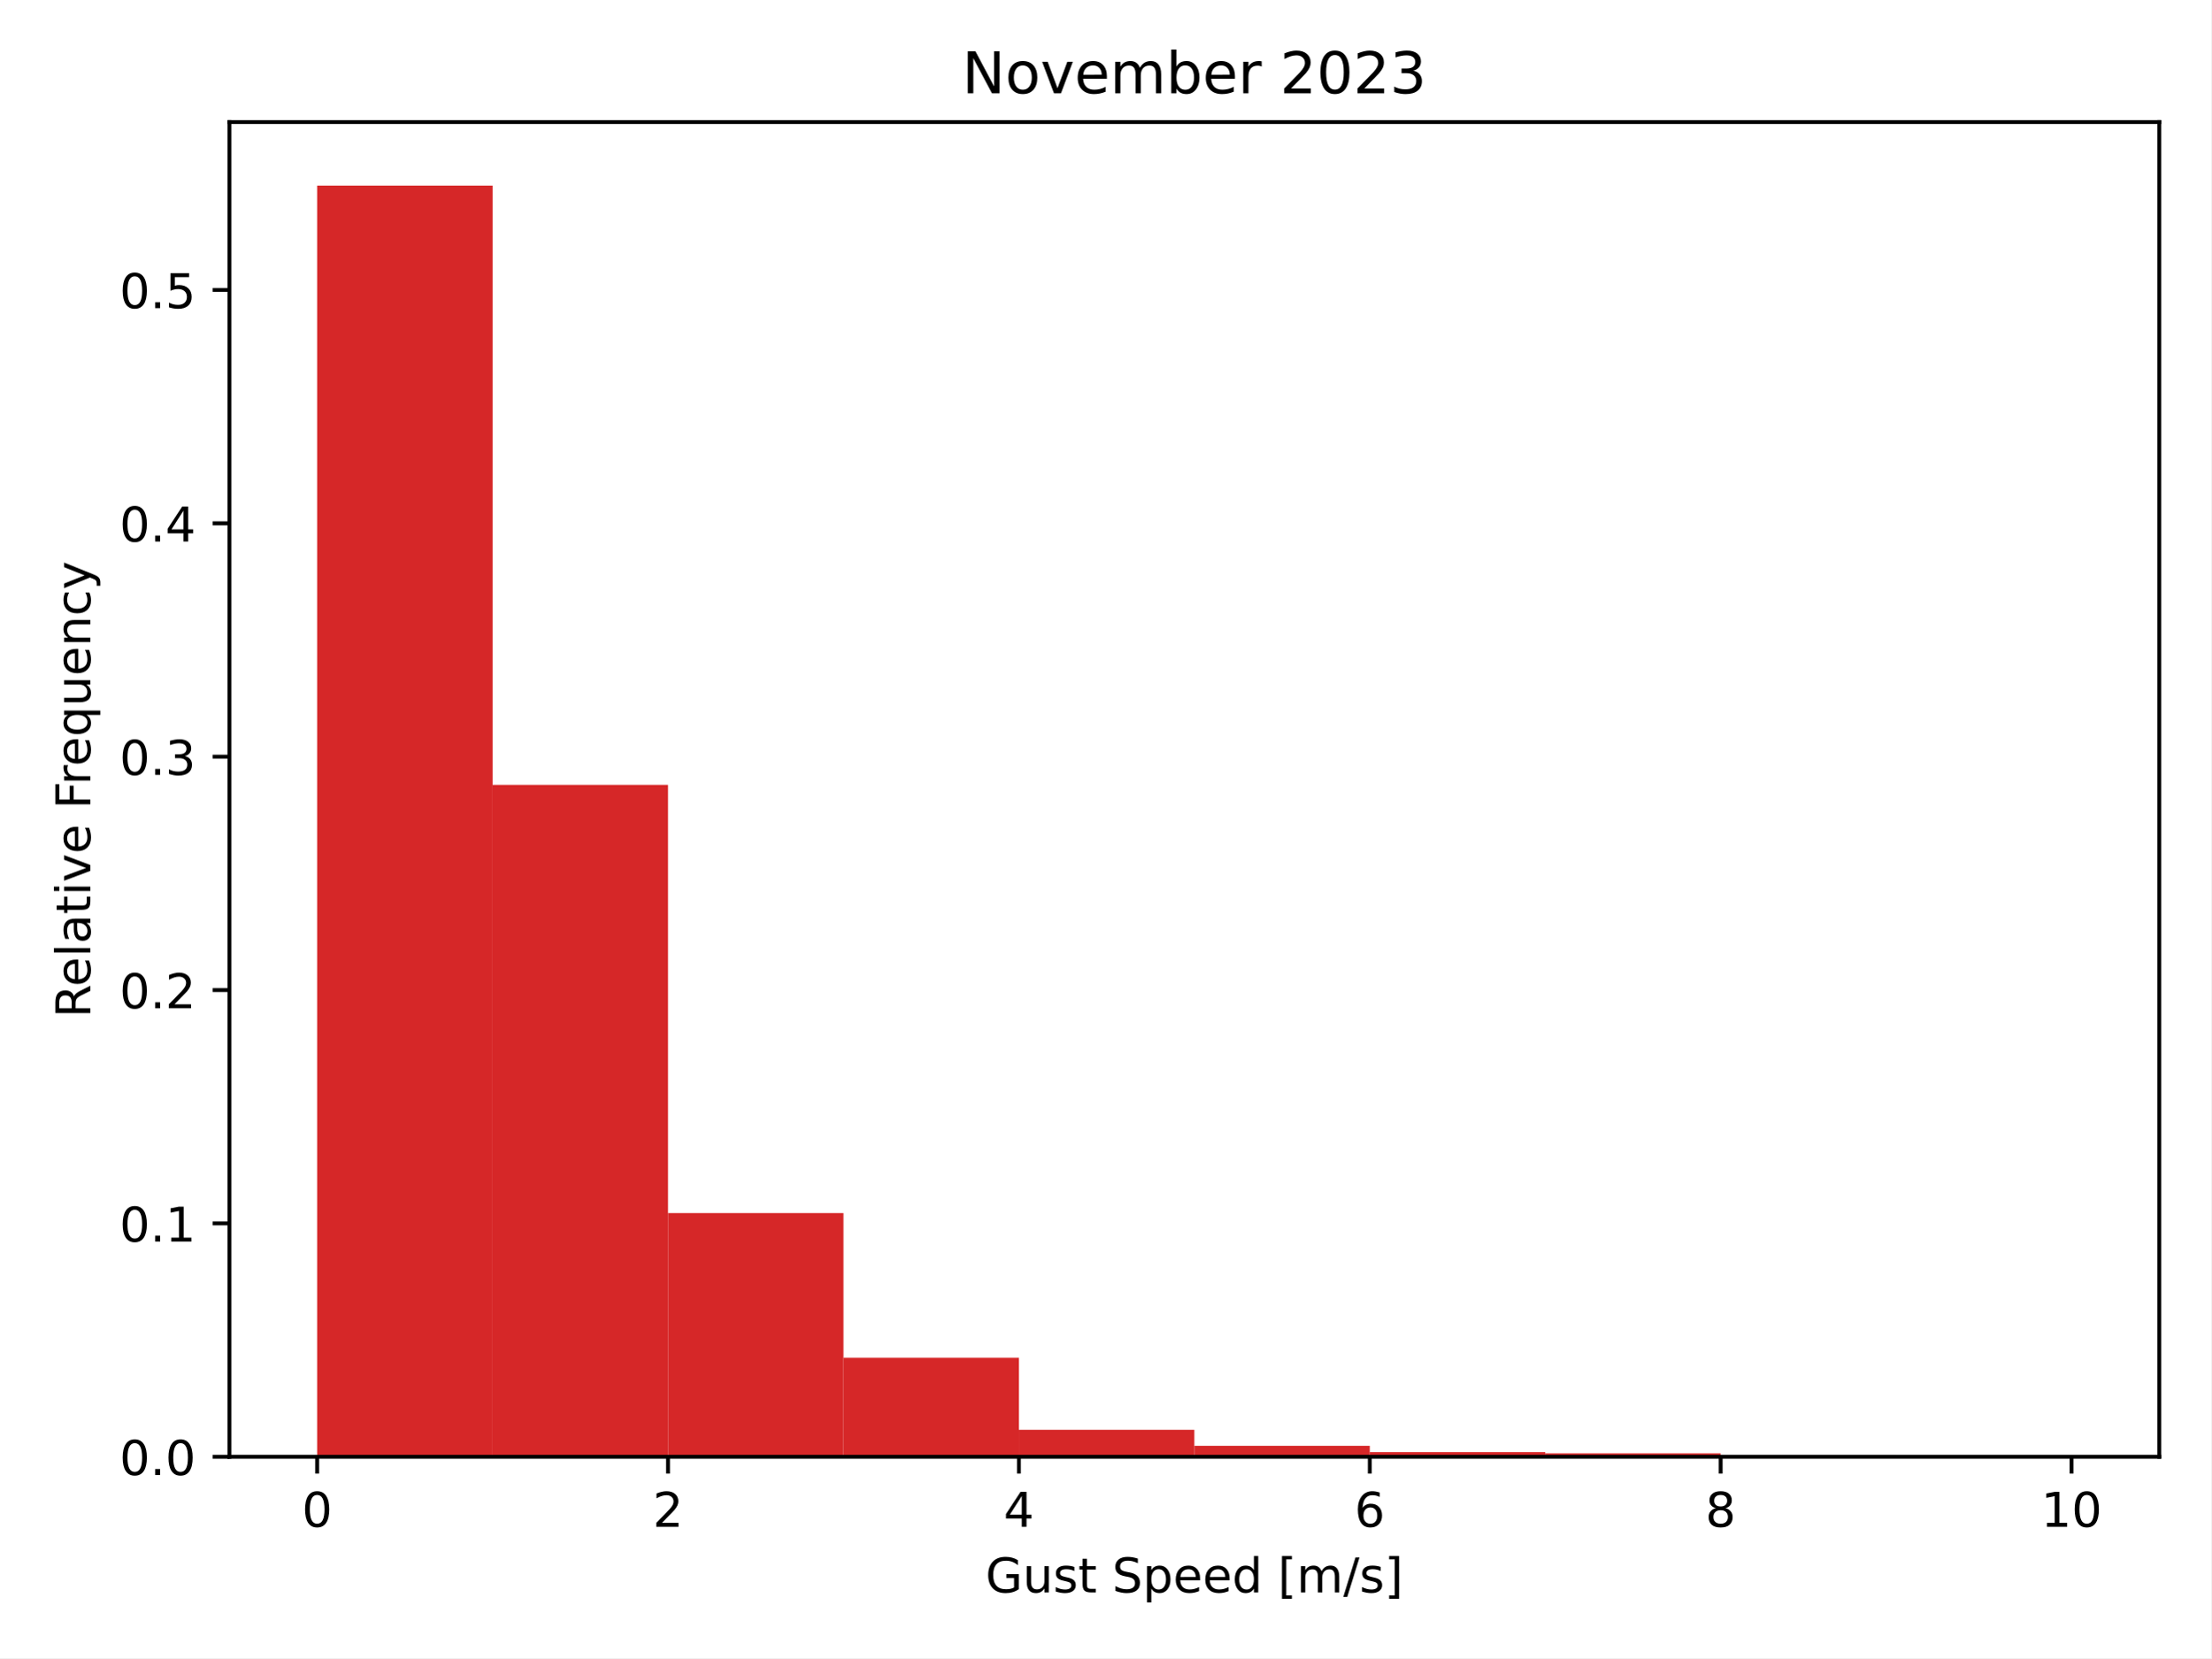
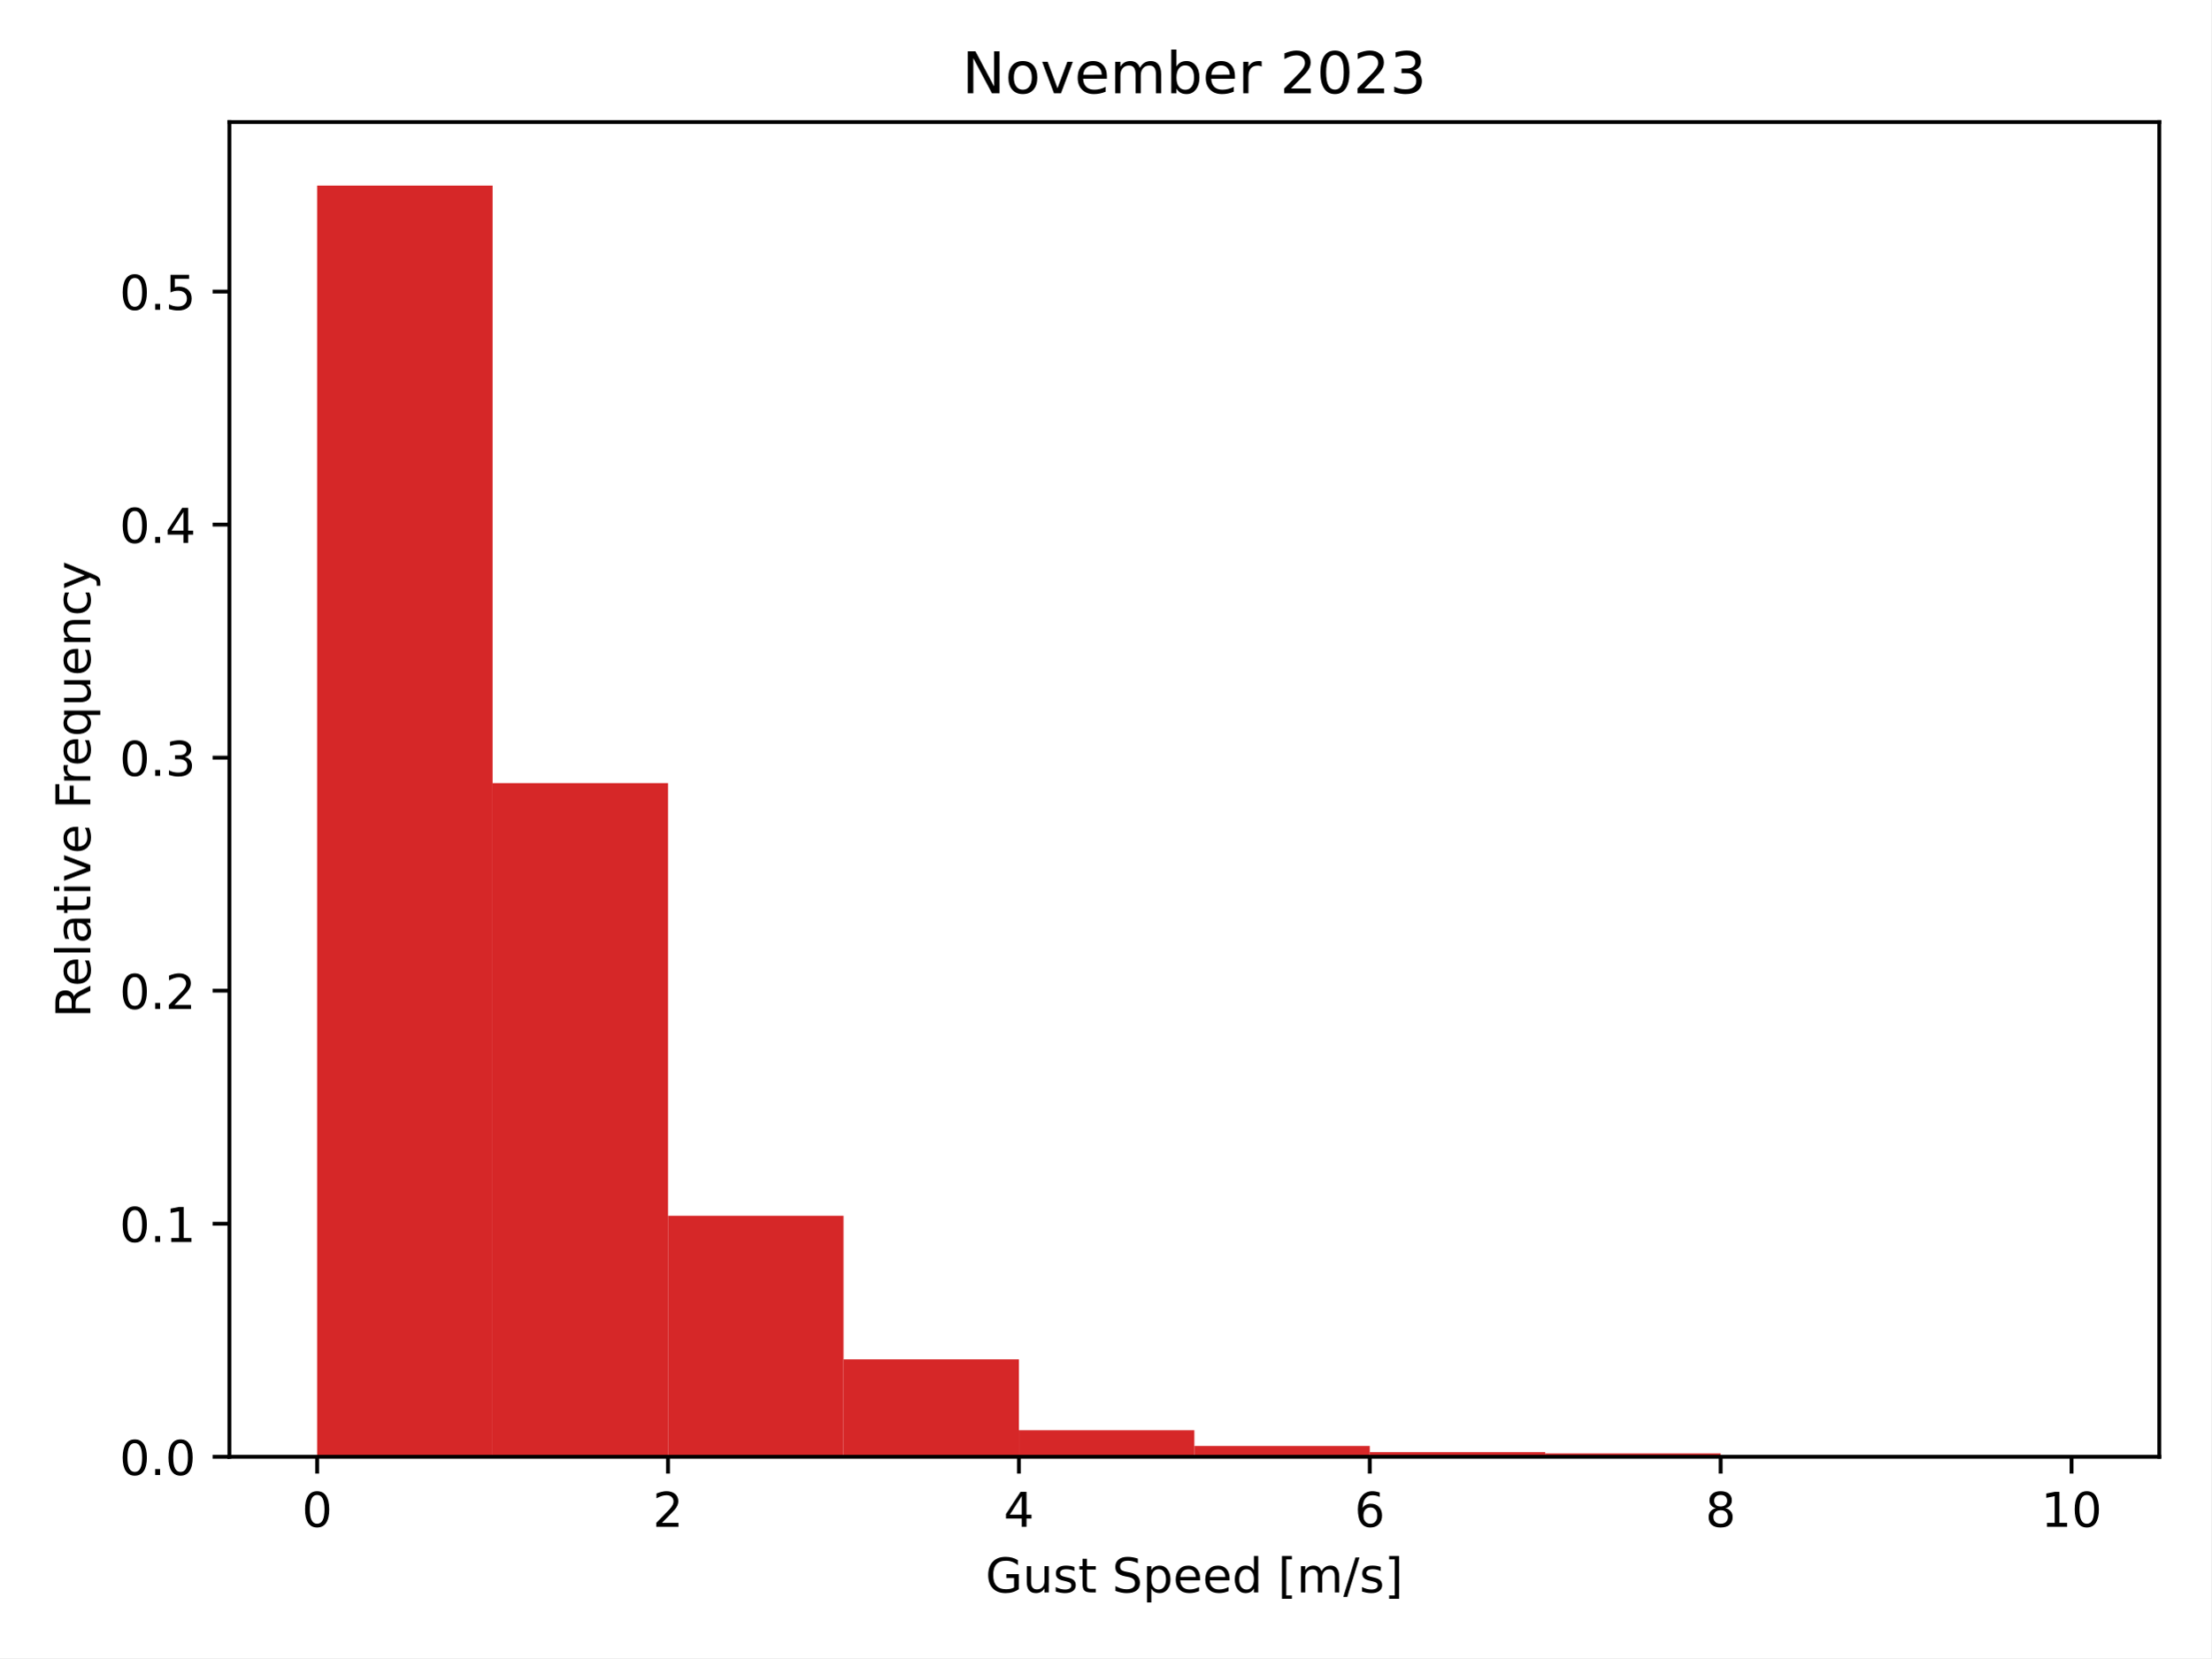
<svg xmlns="http://www.w3.org/2000/svg" xmlns:xlink="http://www.w3.org/1999/xlink" width="460.8pt" height="345.6pt" viewBox="0 0 460.8 345.6" version="1.1">
  <defs>
    <style type="text/css">*{stroke-linejoin: round; stroke-linecap: butt}</style>
  </defs>
  <g id="figure_1">
    <g id="patch_1">
      <path d="M 0 345.6  L 460.8 345.6  L 460.8 0  L 0 0  z " style="fill: #ffffff" />
    </g>
    <g id="axes_1">
      <g id="patch_2">
        <path d="M 47.81 303.64  L 450 303.64  L 450 25.44  L 47.81 25.44  z " style="fill: #ffffff" />
      </g>
      <g id="patch_3">
-         <path d="M 66.091 303.64  L 102.654 303.64  L 102.654 38.688  L 66.091 38.688  z " clip-path="url(#p5eac2f0e7e)" style="fill: #d62728" />
+         <path d="M 66.091 303.64  L 102.654 303.64  L 102.654 38.688  L 66.091 38.688  z " clip-path="url(#p9ce3f0455b)" style="fill: #d62728" />
      </g>
      <g id="patch_4">
-         <path d="M 102.654 303.64  L 139.217 303.64  L 139.217 163.596  L 102.654 163.596  z " clip-path="url(#p5eac2f0e7e)" style="fill: #d62728" />
+         <path d="M 102.654 303.64  L 139.217 303.64  L 139.217 163.225  L 102.654 163.225  z " clip-path="url(#p9ce3f0455b)" style="fill: #d62728" />
      </g>
      <g id="patch_5">
-         <path d="M 139.217 303.64  L 175.78 303.64  L 175.78 252.839  L 139.217 252.839  z " clip-path="url(#p5eac2f0e7e)" style="fill: #d62728" />
+         <path d="M 139.217 303.64  L 175.78 303.64  L 175.78 253.405  L 139.217 253.405  z " clip-path="url(#p9ce3f0455b)" style="fill: #d62728" />
      </g>
      <g id="patch_6">
-         <path d="M 175.78 303.64  L 212.342 303.64  L 212.342 283.006  L 175.78 283.006  z " clip-path="url(#p5eac2f0e7e)" style="fill: #d62728" />
+         <path d="M 175.78 303.64  L 212.342 303.64  L 212.342 283.339  L 175.78 283.339  z " clip-path="url(#p9ce3f0455b)" style="fill: #d62728" />
      </g>
      <g id="patch_7">
-         <path d="M 212.342 303.64  L 248.905 303.64  L 248.905 298.013  L 212.342 298.013  z " clip-path="url(#p5eac2f0e7e)" style="fill: #d62728" />
+         <path d="M 212.342 303.64  L 248.905 303.64  L 248.905 298.103  L 212.342 298.103  z " clip-path="url(#p9ce3f0455b)" style="fill: #d62728" />
      </g>
      <g id="patch_8">
-         <path d="M 248.905 303.64  L 285.468 303.64  L 285.468 301.353  L 248.905 301.353  z " clip-path="url(#p5eac2f0e7e)" style="fill: #d62728" />
+         <path d="M 248.905 303.64  L 285.468 303.64  L 285.468 301.39  L 248.905 301.39  z " clip-path="url(#p9ce3f0455b)" style="fill: #d62728" />
      </g>
      <g id="patch_9">
-         <path d="M 285.468 303.64  L 322.03 303.64  L 322.03 302.664  L 285.468 302.664  z " clip-path="url(#p5eac2f0e7e)" style="fill: #d62728" />
+         <path d="M 285.468 303.64  L 322.03 303.64  L 322.03 302.679  L 285.468 302.679  z " clip-path="url(#p9ce3f0455b)" style="fill: #d62728" />
      </g>
      <g id="patch_10">
-         <path d="M 322.03 303.64  L 358.593 303.64  L 358.593 302.921  L 322.03 302.921  z " clip-path="url(#p5eac2f0e7e)" style="fill: #d62728" />
+         <path d="M 322.03 303.64  L 358.593 303.64  L 358.593 302.932  L 322.03 302.932  z " clip-path="url(#p9ce3f0455b)" style="fill: #d62728" />
      </g>
      <g id="patch_11">
-         <path d="M 358.593 303.64  L 395.156 303.64  L 395.156 303.383  L 358.593 303.383  z " clip-path="url(#p5eac2f0e7e)" style="fill: #d62728" />
+         <path d="M 358.593 303.64  L 395.156 303.64  L 395.156 303.387  L 358.593 303.387  z " clip-path="url(#p9ce3f0455b)" style="fill: #d62728" />
      </g>
      <g id="patch_12">
-         <path d="M 395.156 303.64  L 431.719 303.64  L 431.719 303.512  L 395.156 303.512  z " clip-path="url(#p5eac2f0e7e)" style="fill: #d62728" />
+         <path d="M 395.156 303.64  L 431.719 303.64  L 431.719 303.514  L 395.156 303.514  z " clip-path="url(#p9ce3f0455b)" style="fill: #d62728" />
      </g>
      <g id="matplotlib.axis_1">
        <g id="xtick_1">
          <g id="line2d_1">
            <defs>
-               <path id="m40debe4e96" d="M 0 0  L 0 3.5  " style="stroke: #000000; stroke-width: 0.8" />
+               <path id="mfa7e497dad" d="M 0 0  L 0 3.5  " style="stroke: #000000; stroke-width: 0.8" />
            </defs>
            <g>
-               <use xlink:href="#m40debe4e96" x="66.091" y="303.64" style="stroke: #000000; stroke-width: 0.8" />
+               <use xlink:href="#mfa7e497dad" x="66.091" y="303.64" style="stroke: #000000; stroke-width: 0.8" />
            </g>
          </g>
          <g id="text_1">
            <g transform="translate(62.91011 318.2384) scale(0.1 -0.1)">
              <defs>
                <path id="DejaVuSans-30" d="M 2034 4250  Q 1547 4250 1301 3770  Q 1056 3291 1056 2328  Q 1056 1369 1301 889  Q 1547 409 2034 409  Q 2525 409 2770 889  Q 3016 1369 3016 2328  Q 3016 3291 2770 3770  Q 2525 4250 2034 4250  z M 2034 4750  Q 2819 4750 3233 4129  Q 3647 3509 3647 2328  Q 3647 1150 3233 529  Q 2819 -91 2034 -91  Q 1250 -91 836 529  Q 422 1150 422 2328  Q 422 3509 836 4129  Q 1250 4750 2034 4750  z " transform="scale(0.015625)" />
              </defs>
              <use xlink:href="#DejaVuSans-30" />
            </g>
          </g>
        </g>
        <g id="xtick_2">
          <g id="line2d_2">
            <g>
-               <use xlink:href="#m40debe4e96" x="139.217" y="303.64" style="stroke: #000000; stroke-width: 0.8" />
+               <use xlink:href="#mfa7e497dad" x="139.217" y="303.64" style="stroke: #000000; stroke-width: 0.8" />
            </g>
          </g>
          <g id="text_2">
            <g transform="translate(136.0356 318.2384) scale(0.1 -0.1)">
              <defs>
                <path id="DejaVuSans-32" d="M 1228 531  L 3431 531  L 3431 0  L 469 0  L 469 531  Q 828 903 1448 1529  Q 2069 2156 2228 2338  Q 2531 2678 2651 2914  Q 2772 3150 2772 3378  Q 2772 3750 2511 3984  Q 2250 4219 1831 4219  Q 1534 4219 1204 4116  Q 875 4013 500 3803  L 500 4441  Q 881 4594 1212 4672  Q 1544 4750 1819 4750  Q 2544 4750 2975 4387  Q 3406 4025 3406 3419  Q 3406 3131 3298 2873  Q 3191 2616 2906 2266  Q 2828 2175 2409 1742  Q 1991 1309 1228 531  z " transform="scale(0.015625)" />
              </defs>
              <use xlink:href="#DejaVuSans-32" />
            </g>
          </g>
        </g>
        <g id="xtick_3">
          <g id="line2d_3">
            <g>
-               <use xlink:href="#m40debe4e96" x="212.342" y="303.64" style="stroke: #000000; stroke-width: 0.8" />
+               <use xlink:href="#mfa7e497dad" x="212.342" y="303.64" style="stroke: #000000; stroke-width: 0.8" />
            </g>
          </g>
          <g id="text_3">
            <g transform="translate(209.161 318.2384) scale(0.1 -0.1)">
              <defs>
                <path id="DejaVuSans-34" d="M 2419 4116  L 825 1625  L 2419 1625  L 2419 4116  z M 2253 4666  L 3047 4666  L 3047 1625  L 3713 1625  L 3713 1100  L 3047 1100  L 3047 0  L 2419 0  L 2419 1100  L 313 1100  L 313 1709  L 2253 4666  z " transform="scale(0.015625)" />
              </defs>
              <use xlink:href="#DejaVuSans-34" />
            </g>
          </g>
        </g>
        <g id="xtick_4">
          <g id="line2d_4">
            <g>
-               <use xlink:href="#m40debe4e96" x="285.468" y="303.64" style="stroke: #000000; stroke-width: 0.8" />
+               <use xlink:href="#mfa7e497dad" x="285.468" y="303.64" style="stroke: #000000; stroke-width: 0.8" />
            </g>
          </g>
          <g id="text_4">
            <g transform="translate(282.2865 318.2384) scale(0.1 -0.1)">
              <defs>
                <path id="DejaVuSans-36" d="M 2113 2584  Q 1688 2584 1439 2293  Q 1191 2003 1191 1497  Q 1191 994 1439 701  Q 1688 409 2113 409  Q 2538 409 2786 701  Q 3034 994 3034 1497  Q 3034 2003 2786 2293  Q 2538 2584 2113 2584  z M 3366 4563  L 3366 3988  Q 3128 4100 2886 4159  Q 2644 4219 2406 4219  Q 1781 4219 1451 3797  Q 1122 3375 1075 2522  Q 1259 2794 1537 2939  Q 1816 3084 2150 3084  Q 2853 3084 3261 2657  Q 3669 2231 3669 1497  Q 3669 778 3244 343  Q 2819 -91 2113 -91  Q 1303 -91 875 529  Q 447 1150 447 2328  Q 447 3434 972 4092  Q 1497 4750 2381 4750  Q 2619 4750 2861 4703  Q 3103 4656 3366 4563  z " transform="scale(0.015625)" />
              </defs>
              <use xlink:href="#DejaVuSans-36" />
            </g>
          </g>
        </g>
        <g id="xtick_5">
          <g id="line2d_5">
            <g>
-               <use xlink:href="#m40debe4e96" x="358.593" y="303.64" style="stroke: #000000; stroke-width: 0.8" />
+               <use xlink:href="#mfa7e497dad" x="358.593" y="303.64" style="stroke: #000000; stroke-width: 0.8" />
            </g>
          </g>
          <g id="text_5">
            <g transform="translate(355.4119 318.2384) scale(0.1 -0.1)">
              <defs>
                <path id="DejaVuSans-38" d="M 2034 2216  Q 1584 2216 1326 1975  Q 1069 1734 1069 1313  Q 1069 891 1326 650  Q 1584 409 2034 409  Q 2484 409 2743 651  Q 3003 894 3003 1313  Q 3003 1734 2745 1975  Q 2488 2216 2034 2216  z M 1403 2484  Q 997 2584 770 2862  Q 544 3141 544 3541  Q 544 4100 942 4425  Q 1341 4750 2034 4750  Q 2731 4750 3128 4425  Q 3525 4100 3525 3541  Q 3525 3141 3298 2862  Q 3072 2584 2669 2484  Q 3125 2378 3379 2068  Q 3634 1759 3634 1313  Q 3634 634 3220 271  Q 2806 -91 2034 -91  Q 1263 -91 848 271  Q 434 634 434 1313  Q 434 1759 690 2068  Q 947 2378 1403 2484  z M 1172 3481  Q 1172 3119 1398 2916  Q 1625 2713 2034 2713  Q 2441 2713 2670 2916  Q 2900 3119 2900 3481  Q 2900 3844 2670 4047  Q 2441 4250 2034 4250  Q 1625 4250 1398 4047  Q 1172 3844 1172 3481  z " transform="scale(0.015625)" />
              </defs>
              <use xlink:href="#DejaVuSans-38" />
            </g>
          </g>
        </g>
        <g id="xtick_6">
          <g id="line2d_6">
            <g>
-               <use xlink:href="#m40debe4e96" x="431.719" y="303.64" style="stroke: #000000; stroke-width: 0.8" />
+               <use xlink:href="#mfa7e497dad" x="431.719" y="303.64" style="stroke: #000000; stroke-width: 0.8" />
            </g>
          </g>
          <g id="text_6">
            <g transform="translate(425.3561 318.2384) scale(0.1 -0.1)">
              <defs>
                <path id="DejaVuSans-31" d="M 794 531  L 1825 531  L 1825 4091  L 703 3866  L 703 4441  L 1819 4666  L 2450 4666  L 2450 531  L 3481 531  L 3481 0  L 794 0  L 794 531  z " transform="scale(0.015625)" />
              </defs>
              <use xlink:href="#DejaVuSans-31" />
              <use xlink:href="#DejaVuSans-30" x="63.623" />
            </g>
          </g>
        </g>
        <g id="text_7">
          <g transform="translate(205.3823 331.9166) scale(0.1 -0.1)">
            <defs>
              <path id="DejaVuSans-47" d="M 3809 666  L 3809 1919  L 2778 1919  L 2778 2438  L 4434 2438  L 4434 434  Q 4069 175 3628 42  Q 3188 -91 2688 -91  Q 1594 -91 976 548  Q 359 1188 359 2328  Q 359 3472 976 4111  Q 1594 4750 2688 4750  Q 3144 4750 3555 4637  Q 3966 4525 4313 4306  L 4313 3634  Q 3963 3931 3569 4081  Q 3175 4231 2741 4231  Q 1884 4231 1454 3753  Q 1025 3275 1025 2328  Q 1025 1384 1454 906  Q 1884 428 2741 428  Q 3075 428 3337 486  Q 3600 544 3809 666  z " transform="scale(0.015625)" />
              <path id="DejaVuSans-75" d="M 544 1381  L 544 3500  L 1119 3500  L 1119 1403  Q 1119 906 1312 657  Q 1506 409 1894 409  Q 2359 409 2629 706  Q 2900 1003 2900 1516  L 2900 3500  L 3475 3500  L 3475 0  L 2900 0  L 2900 538  Q 2691 219 2414 64  Q 2138 -91 1772 -91  Q 1169 -91 856 284  Q 544 659 544 1381  z M 1991 3584  L 1991 3584  z " transform="scale(0.015625)" />
              <path id="DejaVuSans-73" d="M 2834 3397  L 2834 2853  Q 2591 2978 2328 3040  Q 2066 3103 1784 3103  Q 1356 3103 1142 2972  Q 928 2841 928 2578  Q 928 2378 1081 2264  Q 1234 2150 1697 2047  L 1894 2003  Q 2506 1872 2764 1633  Q 3022 1394 3022 966  Q 3022 478 2636 193  Q 2250 -91 1575 -91  Q 1294 -91 989 -36  Q 684 19 347 128  L 347 722  Q 666 556 975 473  Q 1284 391 1588 391  Q 1994 391 2212 530  Q 2431 669 2431 922  Q 2431 1156 2273 1281  Q 2116 1406 1581 1522  L 1381 1569  Q 847 1681 609 1914  Q 372 2147 372 2553  Q 372 3047 722 3315  Q 1072 3584 1716 3584  Q 2034 3584 2315 3537  Q 2597 3491 2834 3397  z " transform="scale(0.015625)" />
              <path id="DejaVuSans-74" d="M 1172 4494  L 1172 3500  L 2356 3500  L 2356 3053  L 1172 3053  L 1172 1153  Q 1172 725 1289 603  Q 1406 481 1766 481  L 2356 481  L 2356 0  L 1766 0  Q 1100 0 847 248  Q 594 497 594 1153  L 594 3053  L 172 3053  L 172 3500  L 594 3500  L 594 4494  L 1172 4494  z " transform="scale(0.015625)" />
              <path id="DejaVuSans-20" transform="scale(0.015625)" />
              <path id="DejaVuSans-53" d="M 3425 4513  L 3425 3897  Q 3066 4069 2747 4153  Q 2428 4238 2131 4238  Q 1616 4238 1336 4038  Q 1056 3838 1056 3469  Q 1056 3159 1242 3001  Q 1428 2844 1947 2747  L 2328 2669  Q 3034 2534 3370 2195  Q 3706 1856 3706 1288  Q 3706 609 3251 259  Q 2797 -91 1919 -91  Q 1588 -91 1214 -16  Q 841 59 441 206  L 441 856  Q 825 641 1194 531  Q 1563 422 1919 422  Q 2459 422 2753 634  Q 3047 847 3047 1241  Q 3047 1584 2836 1778  Q 2625 1972 2144 2069  L 1759 2144  Q 1053 2284 737 2584  Q 422 2884 422 3419  Q 422 4038 858 4394  Q 1294 4750 2059 4750  Q 2388 4750 2728 4690  Q 3069 4631 3425 4513  z " transform="scale(0.015625)" />
              <path id="DejaVuSans-70" d="M 1159 525  L 1159 -1331  L 581 -1331  L 581 3500  L 1159 3500  L 1159 2969  Q 1341 3281 1617 3432  Q 1894 3584 2278 3584  Q 2916 3584 3314 3078  Q 3713 2572 3713 1747  Q 3713 922 3314 415  Q 2916 -91 2278 -91  Q 1894 -91 1617 61  Q 1341 213 1159 525  z M 3116 1747  Q 3116 2381 2855 2742  Q 2594 3103 2138 3103  Q 1681 3103 1420 2742  Q 1159 2381 1159 1747  Q 1159 1113 1420 752  Q 1681 391 2138 391  Q 2594 391 2855 752  Q 3116 1113 3116 1747  z " transform="scale(0.015625)" />
              <path id="DejaVuSans-65" d="M 3597 1894  L 3597 1613  L 953 1613  Q 991 1019 1311 708  Q 1631 397 2203 397  Q 2534 397 2845 478  Q 3156 559 3463 722  L 3463 178  Q 3153 47 2828 -22  Q 2503 -91 2169 -91  Q 1331 -91 842 396  Q 353 884 353 1716  Q 353 2575 817 3079  Q 1281 3584 2069 3584  Q 2775 3584 3186 3129  Q 3597 2675 3597 1894  z M 3022 2063  Q 3016 2534 2758 2815  Q 2500 3097 2075 3097  Q 1594 3097 1305 2825  Q 1016 2553 972 2059  L 3022 2063  z " transform="scale(0.015625)" />
              <path id="DejaVuSans-64" d="M 2906 2969  L 2906 4863  L 3481 4863  L 3481 0  L 2906 0  L 2906 525  Q 2725 213 2448 61  Q 2172 -91 1784 -91  Q 1150 -91 751 415  Q 353 922 353 1747  Q 353 2572 751 3078  Q 1150 3584 1784 3584  Q 2172 3584 2448 3432  Q 2725 3281 2906 2969  z M 947 1747  Q 947 1113 1208 752  Q 1469 391 1925 391  Q 2381 391 2643 752  Q 2906 1113 2906 1747  Q 2906 2381 2643 2742  Q 2381 3103 1925 3103  Q 1469 3103 1208 2742  Q 947 2381 947 1747  z " transform="scale(0.015625)" />
              <path id="DejaVuSans-5b" d="M 550 4863  L 1875 4863  L 1875 4416  L 1125 4416  L 1125 -397  L 1875 -397  L 1875 -844  L 550 -844  L 550 4863  z " transform="scale(0.015625)" />
              <path id="DejaVuSans-6d" d="M 3328 2828  Q 3544 3216 3844 3400  Q 4144 3584 4550 3584  Q 5097 3584 5394 3201  Q 5691 2819 5691 2113  L 5691 0  L 5113 0  L 5113 2094  Q 5113 2597 4934 2840  Q 4756 3084 4391 3084  Q 3944 3084 3684 2787  Q 3425 2491 3425 1978  L 3425 0  L 2847 0  L 2847 2094  Q 2847 2600 2669 2842  Q 2491 3084 2119 3084  Q 1678 3084 1418 2786  Q 1159 2488 1159 1978  L 1159 0  L 581 0  L 581 3500  L 1159 3500  L 1159 2956  Q 1356 3278 1631 3431  Q 1906 3584 2284 3584  Q 2666 3584 2933 3390  Q 3200 3197 3328 2828  z " transform="scale(0.015625)" />
              <path id="DejaVuSans-2f" d="M 1625 4666  L 2156 4666  L 531 -594  L 0 -594  L 1625 4666  z " transform="scale(0.015625)" />
              <path id="DejaVuSans-5d" d="M 1947 4863  L 1947 -844  L 622 -844  L 622 -397  L 1369 -397  L 1369 4416  L 622 4416  L 622 4863  L 1947 4863  z " transform="scale(0.015625)" />
            </defs>
            <use xlink:href="#DejaVuSans-47" />
            <use xlink:href="#DejaVuSans-75" x="77.49" />
            <use xlink:href="#DejaVuSans-73" x="140.869" />
            <use xlink:href="#DejaVuSans-74" x="192.969" />
            <use xlink:href="#DejaVuSans-20" x="232.178" />
            <use xlink:href="#DejaVuSans-53" x="263.965" />
            <use xlink:href="#DejaVuSans-70" x="327.441" />
            <use xlink:href="#DejaVuSans-65" x="390.918" />
            <use xlink:href="#DejaVuSans-65" x="452.441" />
            <use xlink:href="#DejaVuSans-64" x="513.965" />
            <use xlink:href="#DejaVuSans-20" x="577.441" />
            <use xlink:href="#DejaVuSans-5b" x="609.229" />
            <use xlink:href="#DejaVuSans-6d" x="648.242" />
            <use xlink:href="#DejaVuSans-2f" x="745.654" />
            <use xlink:href="#DejaVuSans-73" x="779.346" />
            <use xlink:href="#DejaVuSans-5d" x="831.445" />
          </g>
        </g>
      </g>
      <g id="matplotlib.axis_2">
        <g id="ytick_1">
          <g id="line2d_7">
            <defs>
-               <path id="m536766633f" d="M 0 0  L -3.5 0  " style="stroke: #000000; stroke-width: 0.8" />
+               <path id="m45de69787a" d="M 0 0  L -3.5 0  " style="stroke: #000000; stroke-width: 0.8" />
            </defs>
            <g>
-               <use xlink:href="#m536766633f" x="47.81" y="303.64" style="stroke: #000000; stroke-width: 0.8" />
+               <use xlink:href="#m45de69787a" x="47.81" y="303.64" style="stroke: #000000; stroke-width: 0.8" />
            </g>
          </g>
          <g id="text_8">
            <g transform="translate(24.90687 307.4392) scale(0.1 -0.1)">
              <defs>
                <path id="DejaVuSans-2e" d="M 684 794  L 1344 794  L 1344 0  L 684 0  L 684 794  z " transform="scale(0.015625)" />
              </defs>
              <use xlink:href="#DejaVuSans-30" />
              <use xlink:href="#DejaVuSans-2e" x="63.623" />
              <use xlink:href="#DejaVuSans-30" x="95.41" />
            </g>
          </g>
        </g>
        <g id="ytick_2">
          <g id="line2d_8">
            <g>
-               <use xlink:href="#m536766633f" x="47.81" y="254.997" style="stroke: #000000; stroke-width: 0.8" />
+               <use xlink:href="#m45de69787a" x="47.81" y="255.066" style="stroke: #000000; stroke-width: 0.8" />
            </g>
          </g>
          <g id="text_9">
-             <g transform="translate(24.90687 258.7965) scale(0.1 -0.1)">
+             <g transform="translate(24.90687 258.8655) scale(0.1 -0.1)">
              <use xlink:href="#DejaVuSans-30" />
              <use xlink:href="#DejaVuSans-2e" x="63.623" />
              <use xlink:href="#DejaVuSans-31" x="95.41" />
            </g>
          </g>
        </g>
        <g id="ytick_3">
          <g id="line2d_9">
            <g>
-               <use xlink:href="#m536766633f" x="47.81" y="206.355" style="stroke: #000000; stroke-width: 0.8" />
+               <use xlink:href="#m45de69787a" x="47.81" y="206.492" style="stroke: #000000; stroke-width: 0.8" />
            </g>
          </g>
          <g id="text_10">
-             <g transform="translate(24.90687 210.1538) scale(0.1 -0.1)">
+             <g transform="translate(24.90687 210.2917) scale(0.1 -0.1)">
              <use xlink:href="#DejaVuSans-30" />
              <use xlink:href="#DejaVuSans-2e" x="63.623" />
              <use xlink:href="#DejaVuSans-32" x="95.41" />
            </g>
          </g>
        </g>
        <g id="ytick_4">
          <g id="line2d_10">
            <g>
-               <use xlink:href="#m536766633f" x="47.81" y="157.712" style="stroke: #000000; stroke-width: 0.8" />
+               <use xlink:href="#m45de69787a" x="47.81" y="157.919" style="stroke: #000000; stroke-width: 0.8" />
            </g>
          </g>
          <g id="text_11">
-             <g transform="translate(24.90687 161.5111) scale(0.1 -0.1)">
+             <g transform="translate(24.90687 161.7179) scale(0.1 -0.1)">
              <defs>
                <path id="DejaVuSans-33" d="M 2597 2516  Q 3050 2419 3304 2112  Q 3559 1806 3559 1356  Q 3559 666 3084 287  Q 2609 -91 1734 -91  Q 1441 -91 1130 -33  Q 819 25 488 141  L 488 750  Q 750 597 1062 519  Q 1375 441 1716 441  Q 2309 441 2620 675  Q 2931 909 2931 1356  Q 2931 1769 2642 2001  Q 2353 2234 1838 2234  L 1294 2234  L 1294 2753  L 1863 2753  Q 2328 2753 2575 2939  Q 2822 3125 2822 3475  Q 2822 3834 2567 4026  Q 2313 4219 1838 4219  Q 1578 4219 1281 4162  Q 984 4106 628 3988  L 628 4550  Q 988 4650 1302 4700  Q 1616 4750 1894 4750  Q 2613 4750 3031 4423  Q 3450 4097 3450 3541  Q 3450 3153 3228 2886  Q 3006 2619 2597 2516  z " transform="scale(0.015625)" />
              </defs>
              <use xlink:href="#DejaVuSans-30" />
              <use xlink:href="#DejaVuSans-2e" x="63.623" />
              <use xlink:href="#DejaVuSans-33" x="95.41" />
            </g>
          </g>
        </g>
        <g id="ytick_5">
          <g id="line2d_11">
            <g>
-               <use xlink:href="#m536766633f" x="47.81" y="109.069" style="stroke: #000000; stroke-width: 0.8" />
+               <use xlink:href="#m45de69787a" x="47.81" y="109.345" style="stroke: #000000; stroke-width: 0.8" />
            </g>
          </g>
          <g id="text_12">
-             <g transform="translate(24.90687 112.8684) scale(0.1 -0.1)">
+             <g transform="translate(24.90687 113.1442) scale(0.1 -0.1)">
              <use xlink:href="#DejaVuSans-30" />
              <use xlink:href="#DejaVuSans-2e" x="63.623" />
              <use xlink:href="#DejaVuSans-34" x="95.41" />
            </g>
          </g>
        </g>
        <g id="ytick_6">
          <g id="line2d_12">
            <g>
-               <use xlink:href="#m536766633f" x="47.81" y="60.427" style="stroke: #000000; stroke-width: 0.8" />
+               <use xlink:href="#m45de69787a" x="47.81" y="60.771" style="stroke: #000000; stroke-width: 0.8" />
            </g>
          </g>
          <g id="text_13">
-             <g transform="translate(24.90687 64.22573) scale(0.1 -0.1)">
+             <g transform="translate(24.90687 64.57042) scale(0.1 -0.1)">
              <defs>
                <path id="DejaVuSans-35" d="M 691 4666  L 3169 4666  L 3169 4134  L 1269 4134  L 1269 2991  Q 1406 3038 1543 3061  Q 1681 3084 1819 3084  Q 2600 3084 3056 2656  Q 3513 2228 3513 1497  Q 3513 744 3044 326  Q 2575 -91 1722 -91  Q 1428 -91 1123 -41  Q 819 9 494 109  L 494 744  Q 775 591 1075 516  Q 1375 441 1709 441  Q 2250 441 2565 725  Q 2881 1009 2881 1497  Q 2881 1984 2565 2268  Q 2250 2553 1709 2553  Q 1456 2553 1204 2497  Q 953 2441 691 2322  L 691 4666  z " transform="scale(0.015625)" />
              </defs>
              <use xlink:href="#DejaVuSans-30" />
              <use xlink:href="#DejaVuSans-2e" x="63.623" />
              <use xlink:href="#DejaVuSans-35" x="95.41" />
            </g>
          </g>
        </g>
        <g id="text_14">
          <g transform="translate(18.82719 212.1228) rotate(-90) scale(0.1 -0.1)">
            <defs>
              <path id="DejaVuSans-52" d="M 2841 2188  Q 3044 2119 3236 1894  Q 3428 1669 3622 1275  L 4263 0  L 3584 0  L 2988 1197  Q 2756 1666 2539 1819  Q 2322 1972 1947 1972  L 1259 1972  L 1259 0  L 628 0  L 628 4666  L 2053 4666  Q 2853 4666 3247 4331  Q 3641 3997 3641 3322  Q 3641 2881 3436 2590  Q 3231 2300 2841 2188  z M 1259 4147  L 1259 2491  L 2053 2491  Q 2509 2491 2742 2702  Q 2975 2913 2975 3322  Q 2975 3731 2742 3939  Q 2509 4147 2053 4147  L 1259 4147  z " transform="scale(0.015625)" />
              <path id="DejaVuSans-6c" d="M 603 4863  L 1178 4863  L 1178 0  L 603 0  L 603 4863  z " transform="scale(0.015625)" />
              <path id="DejaVuSans-61" d="M 2194 1759  Q 1497 1759 1228 1600  Q 959 1441 959 1056  Q 959 750 1161 570  Q 1363 391 1709 391  Q 2188 391 2477 730  Q 2766 1069 2766 1631  L 2766 1759  L 2194 1759  z M 3341 1997  L 3341 0  L 2766 0  L 2766 531  Q 2569 213 2275 61  Q 1981 -91 1556 -91  Q 1019 -91 701 211  Q 384 513 384 1019  Q 384 1609 779 1909  Q 1175 2209 1959 2209  L 2766 2209  L 2766 2266  Q 2766 2663 2505 2880  Q 2244 3097 1772 3097  Q 1472 3097 1187 3025  Q 903 2953 641 2809  L 641 3341  Q 956 3463 1253 3523  Q 1550 3584 1831 3584  Q 2591 3584 2966 3190  Q 3341 2797 3341 1997  z " transform="scale(0.015625)" />
              <path id="DejaVuSans-69" d="M 603 3500  L 1178 3500  L 1178 0  L 603 0  L 603 3500  z M 603 4863  L 1178 4863  L 1178 4134  L 603 4134  L 603 4863  z " transform="scale(0.015625)" />
              <path id="DejaVuSans-76" d="M 191 3500  L 800 3500  L 1894 563  L 2988 3500  L 3597 3500  L 2284 0  L 1503 0  L 191 3500  z " transform="scale(0.015625)" />
              <path id="DejaVuSans-46" d="M 628 4666  L 3309 4666  L 3309 4134  L 1259 4134  L 1259 2759  L 3109 2759  L 3109 2228  L 1259 2228  L 1259 0  L 628 0  L 628 4666  z " transform="scale(0.015625)" />
              <path id="DejaVuSans-72" d="M 2631 2963  Q 2534 3019 2420 3045  Q 2306 3072 2169 3072  Q 1681 3072 1420 2755  Q 1159 2438 1159 1844  L 1159 0  L 581 0  L 581 3500  L 1159 3500  L 1159 2956  Q 1341 3275 1631 3429  Q 1922 3584 2338 3584  Q 2397 3584 2469 3576  Q 2541 3569 2628 3553  L 2631 2963  z " transform="scale(0.015625)" />
              <path id="DejaVuSans-71" d="M 947 1747  Q 947 1113 1208 752  Q 1469 391 1925 391  Q 2381 391 2643 752  Q 2906 1113 2906 1747  Q 2906 2381 2643 2742  Q 2381 3103 1925 3103  Q 1469 3103 1208 2742  Q 947 2381 947 1747  z M 2906 525  Q 2725 213 2448 61  Q 2172 -91 1784 -91  Q 1150 -91 751 415  Q 353 922 353 1747  Q 353 2572 751 3078  Q 1150 3584 1784 3584  Q 2172 3584 2448 3432  Q 2725 3281 2906 2969  L 2906 3500  L 3481 3500  L 3481 -1331  L 2906 -1331  L 2906 525  z " transform="scale(0.015625)" />
              <path id="DejaVuSans-6e" d="M 3513 2113  L 3513 0  L 2938 0  L 2938 2094  Q 2938 2591 2744 2837  Q 2550 3084 2163 3084  Q 1697 3084 1428 2787  Q 1159 2491 1159 1978  L 1159 0  L 581 0  L 581 3500  L 1159 3500  L 1159 2956  Q 1366 3272 1645 3428  Q 1925 3584 2291 3584  Q 2894 3584 3203 3211  Q 3513 2838 3513 2113  z " transform="scale(0.015625)" />
              <path id="DejaVuSans-63" d="M 3122 3366  L 3122 2828  Q 2878 2963 2633 3030  Q 2388 3097 2138 3097  Q 1578 3097 1268 2742  Q 959 2388 959 1747  Q 959 1106 1268 751  Q 1578 397 2138 397  Q 2388 397 2633 464  Q 2878 531 3122 666  L 3122 134  Q 2881 22 2623 -34  Q 2366 -91 2075 -91  Q 1284 -91 818 406  Q 353 903 353 1747  Q 353 2603 823 3093  Q 1294 3584 2113 3584  Q 2378 3584 2631 3529  Q 2884 3475 3122 3366  z " transform="scale(0.015625)" />
              <path id="DejaVuSans-79" d="M 2059 -325  Q 1816 -950 1584 -1140  Q 1353 -1331 966 -1331  L 506 -1331  L 506 -850  L 844 -850  Q 1081 -850 1212 -737  Q 1344 -625 1503 -206  L 1606 56  L 191 3500  L 800 3500  L 1894 763  L 2988 3500  L 3597 3500  L 2059 -325  z " transform="scale(0.015625)" />
            </defs>
            <use xlink:href="#DejaVuSans-52" />
            <use xlink:href="#DejaVuSans-65" x="64.982" />
            <use xlink:href="#DejaVuSans-6c" x="126.506" />
            <use xlink:href="#DejaVuSans-61" x="154.289" />
            <use xlink:href="#DejaVuSans-74" x="215.568" />
            <use xlink:href="#DejaVuSans-69" x="254.777" />
            <use xlink:href="#DejaVuSans-76" x="282.561" />
            <use xlink:href="#DejaVuSans-65" x="341.74" />
            <use xlink:href="#DejaVuSans-20" x="403.264" />
            <use xlink:href="#DejaVuSans-46" x="435.051" />
            <use xlink:href="#DejaVuSans-72" x="485.32" />
            <use xlink:href="#DejaVuSans-65" x="524.184" />
            <use xlink:href="#DejaVuSans-71" x="585.707" />
            <use xlink:href="#DejaVuSans-75" x="649.184" />
            <use xlink:href="#DejaVuSans-65" x="712.562" />
            <use xlink:href="#DejaVuSans-6e" x="774.086" />
            <use xlink:href="#DejaVuSans-63" x="837.465" />
            <use xlink:href="#DejaVuSans-79" x="892.445" />
          </g>
        </g>
      </g>
      <g id="patch_13">
        <path d="M 47.81 303.64  L 47.81 25.44  " style="fill: none; stroke: #000000; stroke-width: 0.8; stroke-linejoin: miter; stroke-linecap: square" />
      </g>
      <g id="patch_14">
        <path d="M 450 303.64  L 450 25.44  " style="fill: none; stroke: #000000; stroke-width: 0.8; stroke-linejoin: miter; stroke-linecap: square" />
      </g>
      <g id="patch_15">
        <path d="M 47.81 303.64  L 450 303.64  " style="fill: none; stroke: #000000; stroke-width: 0.8; stroke-linejoin: miter; stroke-linecap: square" />
      </g>
      <g id="patch_16">
        <path d="M 47.81 25.44  L 450 25.44  " style="fill: none; stroke: #000000; stroke-width: 0.8; stroke-linejoin: miter; stroke-linecap: square" />
      </g>
      <g id="text_15">
        <g transform="translate(200.5131 19.44) scale(0.12 -0.12)">
          <defs>
            <path id="DejaVuSans-4e" d="M 628 4666  L 1478 4666  L 3547 763  L 3547 4666  L 4159 4666  L 4159 0  L 3309 0  L 1241 3903  L 1241 0  L 628 0  L 628 4666  z " transform="scale(0.015625)" />
            <path id="DejaVuSans-6f" d="M 1959 3097  Q 1497 3097 1228 2736  Q 959 2375 959 1747  Q 959 1119 1226 758  Q 1494 397 1959 397  Q 2419 397 2687 759  Q 2956 1122 2956 1747  Q 2956 2369 2687 2733  Q 2419 3097 1959 3097  z M 1959 3584  Q 2709 3584 3137 3096  Q 3566 2609 3566 1747  Q 3566 888 3137 398  Q 2709 -91 1959 -91  Q 1206 -91 779 398  Q 353 888 353 1747  Q 353 2609 779 3096  Q 1206 3584 1959 3584  z " transform="scale(0.015625)" />
            <path id="DejaVuSans-62" d="M 3116 1747  Q 3116 2381 2855 2742  Q 2594 3103 2138 3103  Q 1681 3103 1420 2742  Q 1159 2381 1159 1747  Q 1159 1113 1420 752  Q 1681 391 2138 391  Q 2594 391 2855 752  Q 3116 1113 3116 1747  z M 1159 2969  Q 1341 3281 1617 3432  Q 1894 3584 2278 3584  Q 2916 3584 3314 3078  Q 3713 2572 3713 1747  Q 3713 922 3314 415  Q 2916 -91 2278 -91  Q 1894 -91 1617 61  Q 1341 213 1159 525  L 1159 0  L 581 0  L 581 4863  L 1159 4863  L 1159 2969  z " transform="scale(0.015625)" />
          </defs>
          <use xlink:href="#DejaVuSans-4e" />
          <use xlink:href="#DejaVuSans-6f" x="74.805" />
          <use xlink:href="#DejaVuSans-76" x="135.986" />
          <use xlink:href="#DejaVuSans-65" x="195.166" />
          <use xlink:href="#DejaVuSans-6d" x="256.689" />
          <use xlink:href="#DejaVuSans-62" x="354.102" />
          <use xlink:href="#DejaVuSans-65" x="417.578" />
          <use xlink:href="#DejaVuSans-72" x="479.102" />
          <use xlink:href="#DejaVuSans-20" x="520.215" />
          <use xlink:href="#DejaVuSans-32" x="552.002" />
          <use xlink:href="#DejaVuSans-30" x="615.625" />
          <use xlink:href="#DejaVuSans-32" x="679.248" />
          <use xlink:href="#DejaVuSans-33" x="742.871" />
        </g>
      </g>
    </g>
  </g>
  <defs>
-     <clipPath id="p5eac2f0e7e">
+     <clipPath id="p9ce3f0455b">
      <rect x="47.81" y="25.44" width="402.19" height="278.2" />
    </clipPath>
  </defs>
</svg>
